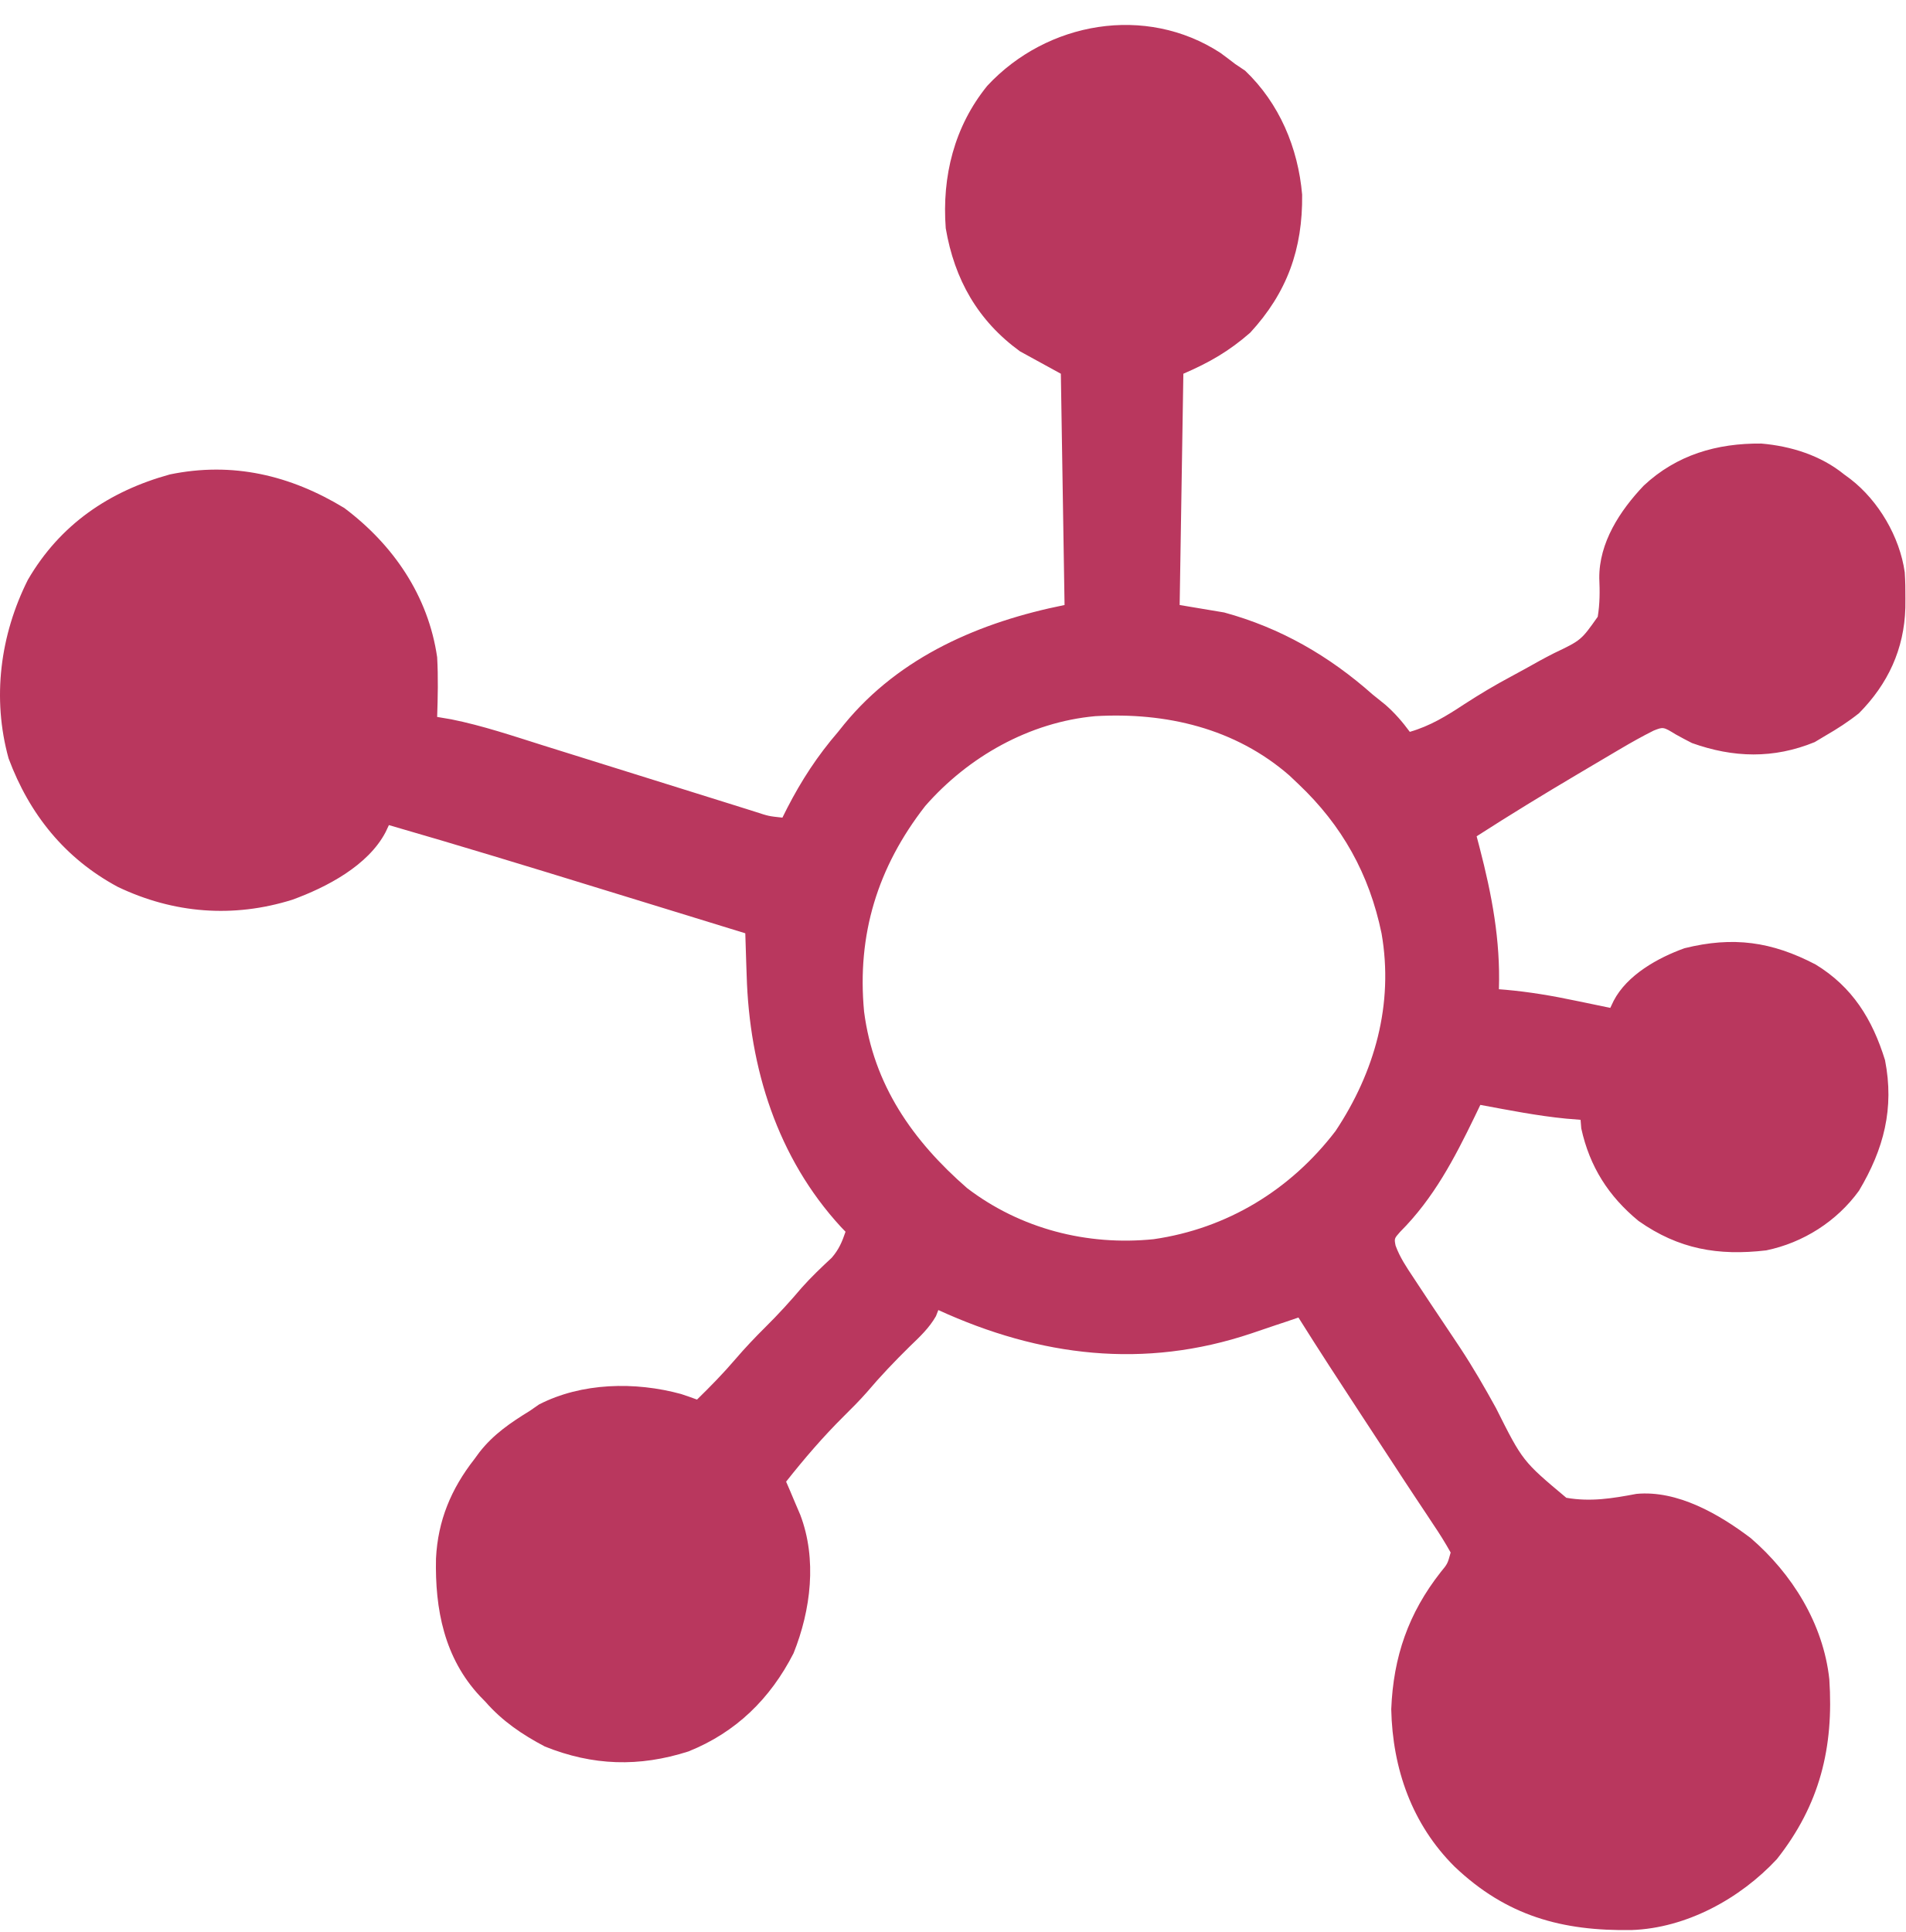
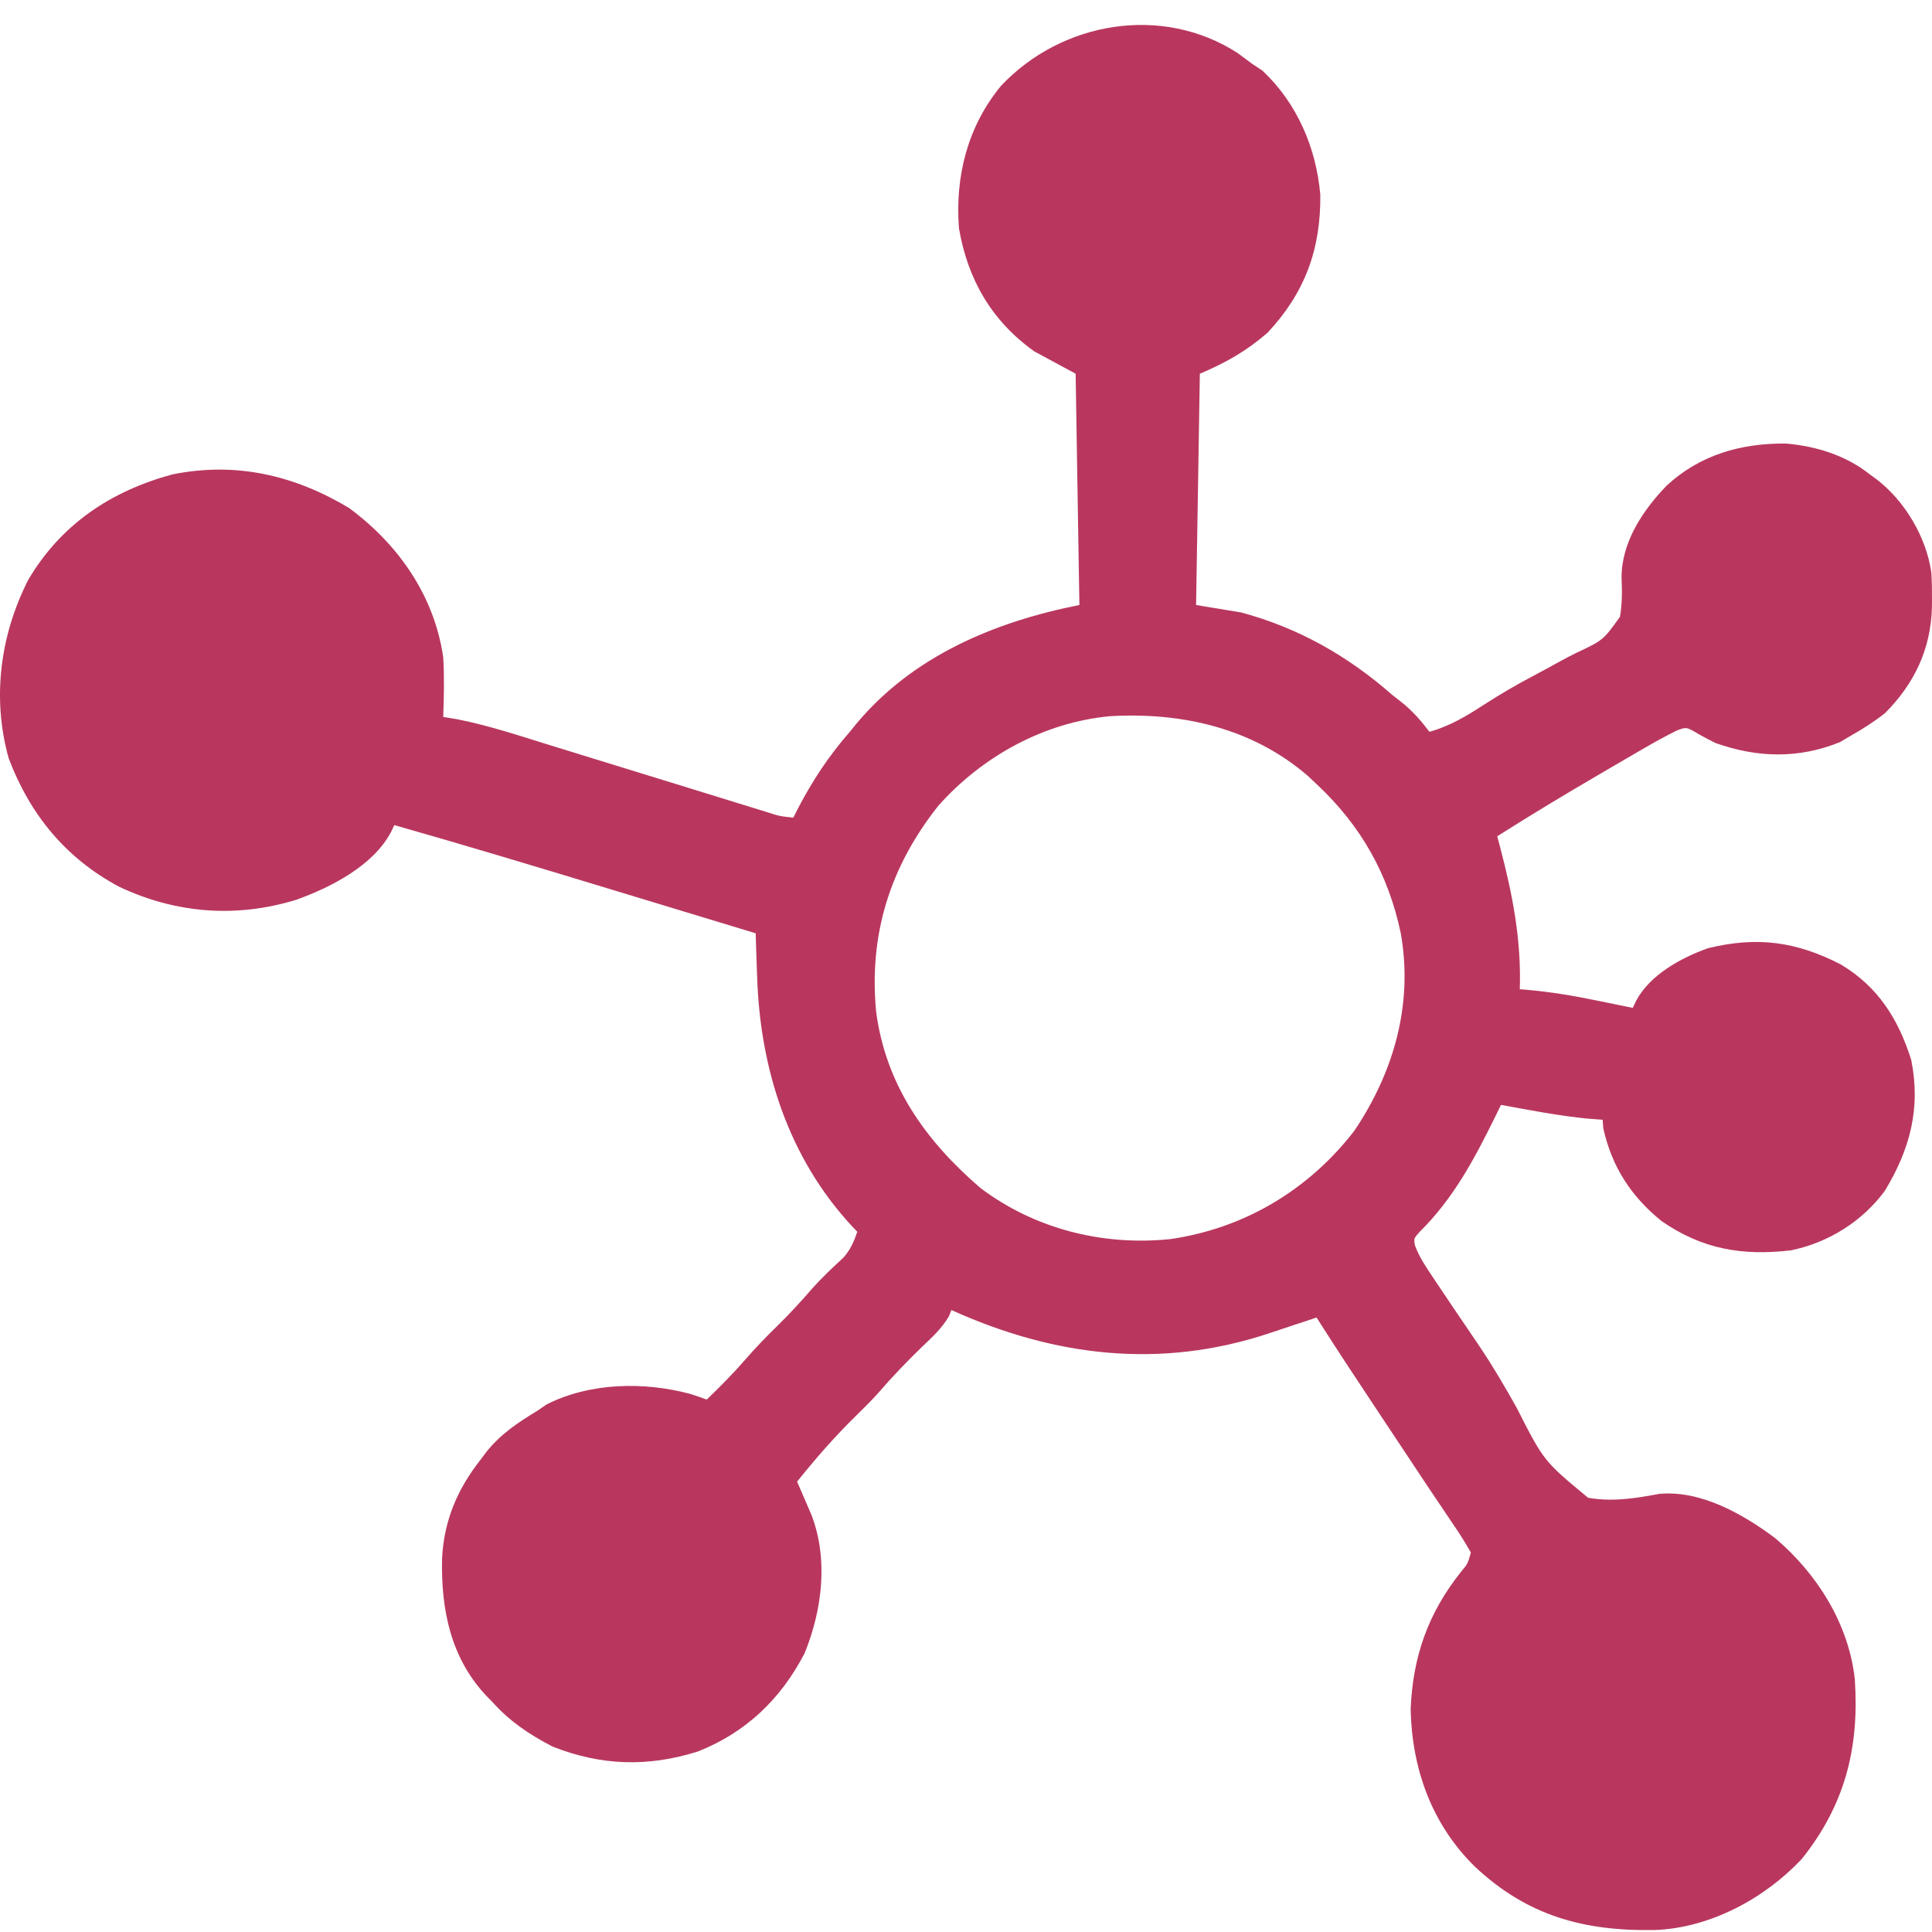
- <svg xmlns="http://www.w3.org/2000/svg" width="71" height="72" viewBox="0 0 71 72" fill="none">
-   <path d="M45.477 1.972C45.663 2.109 45.848 2.248 46.03 2.389C46.15 2.47 46.27 2.55 46.394 2.633C47.671 3.849 48.369 5.508 48.52 7.255C48.543 9.281 47.959 10.907 46.584 12.399C45.795 13.089 45.061 13.511 44.094 13.928C44.048 16.772 44.002 19.617 43.956 22.547C44.777 22.685 44.777 22.685 45.615 22.825C47.719 23.4 49.524 24.442 51.149 25.884C51.307 26.012 51.465 26.139 51.624 26.266C51.976 26.576 52.254 26.897 52.532 27.274C53.294 27.053 53.897 26.682 54.552 26.25C55.127 25.877 55.707 25.53 56.312 25.208C56.669 25.017 57.022 24.82 57.375 24.622C57.551 24.526 57.729 24.432 57.909 24.341C58.916 23.86 58.916 23.86 59.534 22.985C59.614 22.502 59.614 22.036 59.592 21.549C59.58 20.224 60.361 19.032 61.247 18.099C62.475 16.949 63.977 16.515 65.627 16.53C66.737 16.625 67.845 16.972 68.717 17.681C68.794 17.738 68.872 17.795 68.951 17.853C69.998 18.663 70.787 20.004 70.974 21.328C70.996 21.654 71.002 21.977 70.999 22.304C70.999 22.419 70.998 22.535 70.997 22.654C70.953 24.191 70.35 25.487 69.27 26.579C68.874 26.895 68.464 27.16 68.025 27.413C67.891 27.493 67.757 27.573 67.619 27.656C66.088 28.284 64.588 28.243 63.045 27.691C62.842 27.588 62.64 27.481 62.44 27.369C61.977 27.085 61.977 27.085 61.616 27.228C61.193 27.44 60.787 27.668 60.38 27.908C60.256 27.981 60.256 27.981 60.131 28.055C59.866 28.211 59.601 28.368 59.336 28.525C59.155 28.632 58.974 28.739 58.792 28.847C57.522 29.599 56.263 30.367 55.022 31.166C55.059 31.306 55.096 31.446 55.133 31.589C55.59 33.351 55.911 35.035 55.852 36.866C55.935 36.873 56.018 36.88 56.103 36.886C56.985 36.965 57.839 37.109 58.705 37.292C58.894 37.331 58.894 37.331 59.086 37.37C59.392 37.433 59.697 37.497 60.002 37.561C60.043 37.474 60.084 37.388 60.127 37.298C60.627 36.333 61.782 35.69 62.769 35.337C64.577 34.889 66.013 35.087 67.653 35.944C69.024 36.78 69.768 37.984 70.239 39.508C70.591 41.303 70.195 42.821 69.27 44.373C68.444 45.516 67.189 46.314 65.812 46.598C64.023 46.807 62.556 46.556 61.057 45.503C59.941 44.586 59.234 43.482 58.921 42.053C58.908 41.894 58.908 41.894 58.895 41.732C58.716 41.718 58.536 41.703 58.351 41.688C57.278 41.583 56.22 41.372 55.16 41.176C55.092 41.319 55.023 41.461 54.952 41.609C54.187 43.186 53.422 44.654 52.173 45.906C51.95 46.157 51.95 46.157 52.002 46.421C52.161 46.857 52.408 47.224 52.664 47.608C52.72 47.694 52.776 47.78 52.835 47.868C53.151 48.35 53.472 48.83 53.793 49.308C53.929 49.512 54.065 49.715 54.201 49.919C54.269 50.022 54.338 50.125 54.409 50.231C54.888 50.959 55.32 51.705 55.74 52.469C56.736 54.454 56.736 54.454 58.364 55.818C59.27 55.975 60.082 55.842 60.974 55.673C62.503 55.528 64.053 56.426 65.231 57.317C66.778 58.648 67.942 60.516 68.164 62.585C68.332 65.12 67.813 67.253 66.21 69.284C64.835 70.764 62.83 71.855 60.801 71.927C58.202 71.97 56.13 71.401 54.198 69.562C52.614 67.986 51.888 65.919 51.84 63.697C51.918 61.744 52.48 60.12 53.684 58.587C53.939 58.278 53.939 58.278 54.054 57.858C53.849 57.491 53.638 57.152 53.403 56.806C53.334 56.701 53.265 56.597 53.194 56.489C53.048 56.268 52.901 56.048 52.754 55.827C52.474 55.407 52.198 54.984 51.922 54.561C51.516 53.938 51.107 53.316 50.699 52.694C49.918 51.501 49.139 50.308 48.382 49.1C48.222 49.154 48.062 49.209 47.898 49.265C47.784 49.303 47.67 49.34 47.553 49.379C47.246 49.481 46.94 49.585 46.635 49.69C42.639 51.034 38.753 50.558 34.964 48.822C34.934 48.897 34.905 48.972 34.875 49.05C34.619 49.497 34.267 49.824 33.9 50.177C33.339 50.729 32.804 51.289 32.295 51.891C32.021 52.202 31.731 52.492 31.436 52.784C30.664 53.55 29.967 54.363 29.292 55.217C29.365 55.385 29.365 55.385 29.439 55.557C29.502 55.706 29.565 55.854 29.629 56.008C29.723 56.228 29.723 56.228 29.819 56.452C30.449 58.107 30.215 60.002 29.569 61.612C28.703 63.307 27.424 64.561 25.65 65.272C23.815 65.859 22.092 65.808 20.301 65.087C19.461 64.645 18.714 64.139 18.087 63.419C18.021 63.351 17.955 63.283 17.887 63.214C16.553 61.789 16.204 59.967 16.246 58.079C16.316 56.665 16.81 55.488 17.672 54.383C17.768 54.252 17.768 54.252 17.866 54.119C18.393 53.446 19.025 53.02 19.747 52.575C19.914 52.459 19.914 52.459 20.084 52.341C21.673 51.523 23.666 51.483 25.376 51.95C25.576 52.016 25.775 52.084 25.972 52.158C26.471 51.671 26.954 51.178 27.407 50.647C27.766 50.228 28.14 49.835 28.531 49.447C29.005 48.978 29.447 48.493 29.878 47.984C30.228 47.59 30.609 47.23 30.994 46.87C31.257 46.565 31.377 46.283 31.506 45.903C31.448 45.843 31.391 45.784 31.333 45.723C28.963 43.145 27.923 39.801 27.822 36.353C27.817 36.201 27.812 36.049 27.806 35.892C27.793 35.522 27.782 35.151 27.771 34.781C26.529 34.399 25.288 34.017 24.047 33.635C23.47 33.458 22.893 33.28 22.316 33.103C19.713 32.301 17.108 31.504 14.491 30.749C14.45 30.835 14.41 30.921 14.369 31.009C13.715 32.262 12.165 33.067 10.894 33.53C8.692 34.22 6.47 34.045 4.39 33.052C2.421 31.993 1.099 30.352 0.32 28.264C-0.302 26.016 0.007 23.666 1.038 21.609C2.237 19.546 4.068 18.305 6.329 17.681C8.663 17.199 10.815 17.707 12.831 18.933C14.656 20.304 15.958 22.205 16.289 24.493C16.331 25.235 16.314 25.976 16.289 26.718C16.464 26.747 16.639 26.777 16.82 26.808C17.987 27.043 19.114 27.426 20.249 27.783C20.497 27.861 20.746 27.938 20.994 28.016C21.645 28.219 22.295 28.422 22.945 28.626C23.99 28.953 25.034 29.28 26.079 29.606C26.444 29.72 26.808 29.834 27.173 29.948C27.395 30.018 27.617 30.087 27.839 30.157C27.992 30.205 27.992 30.205 28.147 30.254C28.641 30.416 28.641 30.416 29.154 30.471C29.211 30.357 29.268 30.243 29.327 30.125C29.867 29.075 30.456 28.172 31.229 27.274C31.305 27.178 31.382 27.083 31.461 26.985C33.54 24.451 36.543 23.175 39.667 22.547C39.621 19.703 39.576 16.858 39.529 13.928C39.027 13.653 38.525 13.377 38.007 13.094C36.434 11.952 35.564 10.411 35.24 8.506C35.095 6.573 35.557 4.714 36.788 3.197C39.01 0.805 42.694 0.157 45.477 1.972ZM34.475 30.038C32.7 32.316 31.927 34.832 32.197 37.7C32.55 40.428 34.006 42.509 36.036 44.278C38.026 45.797 40.51 46.433 42.987 46.181C45.721 45.786 48.085 44.349 49.765 42.149C51.224 39.955 51.938 37.426 51.479 34.785C51.022 32.575 50.011 30.762 48.382 29.22C48.273 29.116 48.163 29.012 48.05 28.905C46.025 27.136 43.445 26.539 40.816 26.689C38.366 26.91 36.083 28.198 34.475 30.038Z" fill="#B9375E" />
+ <svg xmlns="http://www.w3.org/2000/svg" width="150" height="150" viewBox="0 0 150 150" fill="none">
+   <path d="M96.078 4.109C96.471 4.394 96.861 4.683 97.247 4.977C97.501 5.145 97.754 5.312 98.015 5.484C100.714 8.019 102.188 11.476 102.508 15.114C102.555 19.334 101.322 22.723 98.416 25.83C96.75 27.269 95.2 28.148 93.156 29.016C93.059 34.942 92.963 40.868 92.864 46.973C94.6 47.26 94.6 47.26 96.371 47.552C100.816 48.75 104.628 50.92 108.061 53.924C108.395 54.191 108.73 54.456 109.065 54.72C109.808 55.366 110.395 56.036 110.983 56.82C112.593 56.36 113.867 55.588 115.251 54.688C116.465 53.91 117.691 53.187 118.97 52.516C119.723 52.118 120.469 51.708 121.214 51.296C121.587 51.095 121.964 50.899 122.343 50.71C124.471 49.707 124.471 49.707 125.776 47.885C125.945 46.879 125.945 45.909 125.898 44.892C125.874 42.132 127.523 39.649 129.395 37.705C131.989 35.311 135.163 34.407 138.649 34.436C140.994 34.635 143.335 35.358 145.177 36.836C145.34 36.954 145.504 37.072 145.672 37.194C147.882 38.881 149.549 41.674 149.945 44.432C149.991 45.113 150.004 45.784 149.999 46.466C149.997 46.707 149.996 46.948 149.994 47.196C149.901 50.398 148.627 53.097 146.346 55.372C145.509 56.032 144.643 56.584 143.715 57.11C143.432 57.277 143.149 57.444 142.857 57.617C139.621 58.925 136.453 58.839 133.194 57.689C132.764 57.474 132.337 57.251 131.916 57.019C130.936 56.428 130.936 56.428 130.174 56.725C129.282 57.166 128.423 57.641 127.563 58.142C127.302 58.293 127.302 58.293 127.037 58.447C126.477 58.773 125.917 59.1 125.358 59.427C124.975 59.65 124.592 59.874 124.208 60.097C121.526 61.664 118.866 63.264 116.244 64.93C116.321 65.221 116.399 65.511 116.479 65.811C117.443 69.482 118.122 72.989 117.997 76.804C118.172 76.818 118.347 76.832 118.527 76.847C120.391 77.011 122.195 77.311 124.025 77.691C124.423 77.772 124.423 77.772 124.83 77.855C125.475 77.986 126.12 78.118 126.765 78.252C126.852 78.072 126.938 77.891 127.028 77.705C128.086 75.694 130.525 74.355 132.61 73.618C136.43 72.685 139.464 73.099 142.929 74.883C145.826 76.625 147.397 79.134 148.391 82.307C149.136 86.047 148.3 89.21 146.346 92.444C144.6 94.825 141.95 96.488 139.039 97.078C135.26 97.515 132.16 96.992 128.993 94.797C126.635 92.886 125.143 90.587 124.482 87.611C124.455 87.279 124.455 87.279 124.427 86.941C124.047 86.911 123.667 86.881 123.276 86.851C121.009 86.63 118.775 86.192 116.536 85.783C116.391 86.08 116.246 86.378 116.096 86.684C114.479 89.97 112.863 93.028 110.225 95.638C109.754 96.161 109.754 96.161 109.863 96.711C110.2 97.619 110.721 98.383 111.262 99.182C111.381 99.361 111.5 99.541 111.622 99.725C112.291 100.73 112.968 101.728 113.647 102.726C113.935 103.149 114.222 103.573 114.509 103.997C114.654 104.212 114.799 104.427 114.948 104.648C115.961 106.165 116.873 107.718 117.76 109.31C119.864 113.445 119.864 113.445 123.305 116.288C125.217 116.615 126.934 116.336 128.819 115.985C132.048 115.683 135.323 117.554 137.811 119.41C141.08 122.183 143.54 126.076 144.008 130.385C144.363 135.667 143.267 140.11 139.88 144.341C136.976 147.425 132.739 149.697 128.453 149.849C122.961 149.938 118.585 148.752 114.503 144.92C111.157 141.636 109.622 137.331 109.522 132.702C109.687 128.632 110.874 125.249 113.417 122.056C113.955 121.412 113.955 121.412 114.198 120.538C113.766 119.773 113.32 119.067 112.823 118.345C112.678 118.127 112.532 117.91 112.381 117.686C112.073 117.225 111.763 116.766 111.452 116.307C110.86 115.432 110.277 114.551 109.695 113.669C108.836 112.37 107.973 111.075 107.111 109.778C105.46 107.294 103.815 104.809 102.216 102.291C101.878 102.405 101.54 102.518 101.193 102.635C100.953 102.714 100.712 102.792 100.465 102.873C99.816 103.085 99.17 103.301 98.524 103.52C90.082 106.321 81.872 105.329 73.867 101.712C73.805 101.869 73.743 102.026 73.679 102.187C73.14 103.118 72.394 103.799 71.621 104.536C70.434 105.686 69.305 106.852 68.229 108.105C67.649 108.753 67.037 109.358 66.415 109.966C64.784 111.563 63.311 113.257 61.885 115.035C62.038 115.386 62.038 115.386 62.194 115.744C62.327 116.054 62.46 116.363 62.597 116.682C62.796 117.141 62.796 117.141 62.998 117.609C64.329 121.056 63.835 125.003 62.469 128.357C60.64 131.889 57.937 134.501 54.191 135.983C50.314 137.206 46.673 137.1 42.889 135.598C41.115 134.678 39.537 133.623 38.213 132.123C38.073 131.981 37.933 131.84 37.789 131.695C34.971 128.726 34.234 124.931 34.322 120.998C34.47 118.051 35.514 115.6 37.336 113.297C37.539 113.025 37.539 113.025 37.746 112.748C38.859 111.345 40.194 110.458 41.72 109.532C42.072 109.29 42.072 109.29 42.432 109.043C45.788 107.34 49.999 107.255 53.611 108.229C54.033 108.366 54.455 108.507 54.871 108.663C55.925 107.647 56.946 106.62 57.903 105.513C58.66 104.642 59.451 103.823 60.278 103.015C61.278 102.037 62.211 101.027 63.123 99.968C63.863 99.146 64.668 98.396 65.48 97.645C66.037 97.009 66.289 96.422 66.561 95.63C66.441 95.506 66.32 95.383 66.196 95.255C61.19 89.885 58.993 82.919 58.78 75.736C58.769 75.419 58.757 75.102 58.745 74.775C58.718 74.004 58.693 73.232 58.67 72.46C56.048 71.663 53.426 70.868 50.803 70.073C49.584 69.703 48.366 69.334 47.147 68.963C41.647 67.293 36.145 65.632 30.614 64.061C30.529 64.239 30.444 64.418 30.356 64.602C28.975 67.212 25.701 68.889 23.015 69.853C18.363 71.291 13.67 70.927 9.274 68.859C5.114 66.652 2.322 63.232 0.677 58.884C-0.639 54.201 0.015 49.305 2.193 45.018C4.726 40.72 8.594 38.134 13.371 36.836C18.302 35.832 22.848 36.889 27.107 39.443C30.963 42.3 33.714 46.261 34.413 51.028C34.503 52.573 34.467 54.116 34.413 55.662C34.783 55.724 35.153 55.785 35.534 55.849C38 56.339 40.382 57.138 42.779 57.881C43.304 58.043 43.829 58.205 44.355 58.366C45.729 58.788 47.102 59.212 48.476 59.637C50.682 60.319 52.889 60.999 55.097 61.678C55.867 61.916 56.638 62.154 57.408 62.392C57.877 62.537 58.346 62.682 58.815 62.826C59.137 62.926 59.137 62.926 59.466 63.029C60.51 63.365 60.51 63.365 61.593 63.482C61.713 63.243 61.834 63.005 61.958 62.76C63.1 60.572 64.345 58.692 65.977 56.82C66.138 56.622 66.3 56.423 66.466 56.218C70.859 50.94 77.203 48.281 83.804 46.973C83.707 41.047 83.611 35.121 83.512 29.016C82.451 28.443 81.39 27.869 80.297 27.279C76.973 24.9 75.135 21.69 74.452 17.721C74.145 13.693 75.12 9.821 77.721 6.661C82.415 1.677 90.199 0.327 96.078 4.109ZM72.834 62.58C69.085 67.324 67.453 72.567 68.022 78.542C68.768 84.226 71.844 88.56 76.132 92.245C80.338 95.41 85.585 96.735 90.818 96.209C96.593 95.388 101.587 92.394 105.138 87.81C108.219 83.239 109.728 77.971 108.758 72.469C107.793 67.864 105.656 64.088 102.216 60.875C101.984 60.658 101.753 60.441 101.515 60.218C97.236 56.534 91.785 55.29 86.231 55.602C81.055 56.063 76.231 58.746 72.834 62.58Z" fill="#B9375E" />
</svg>
